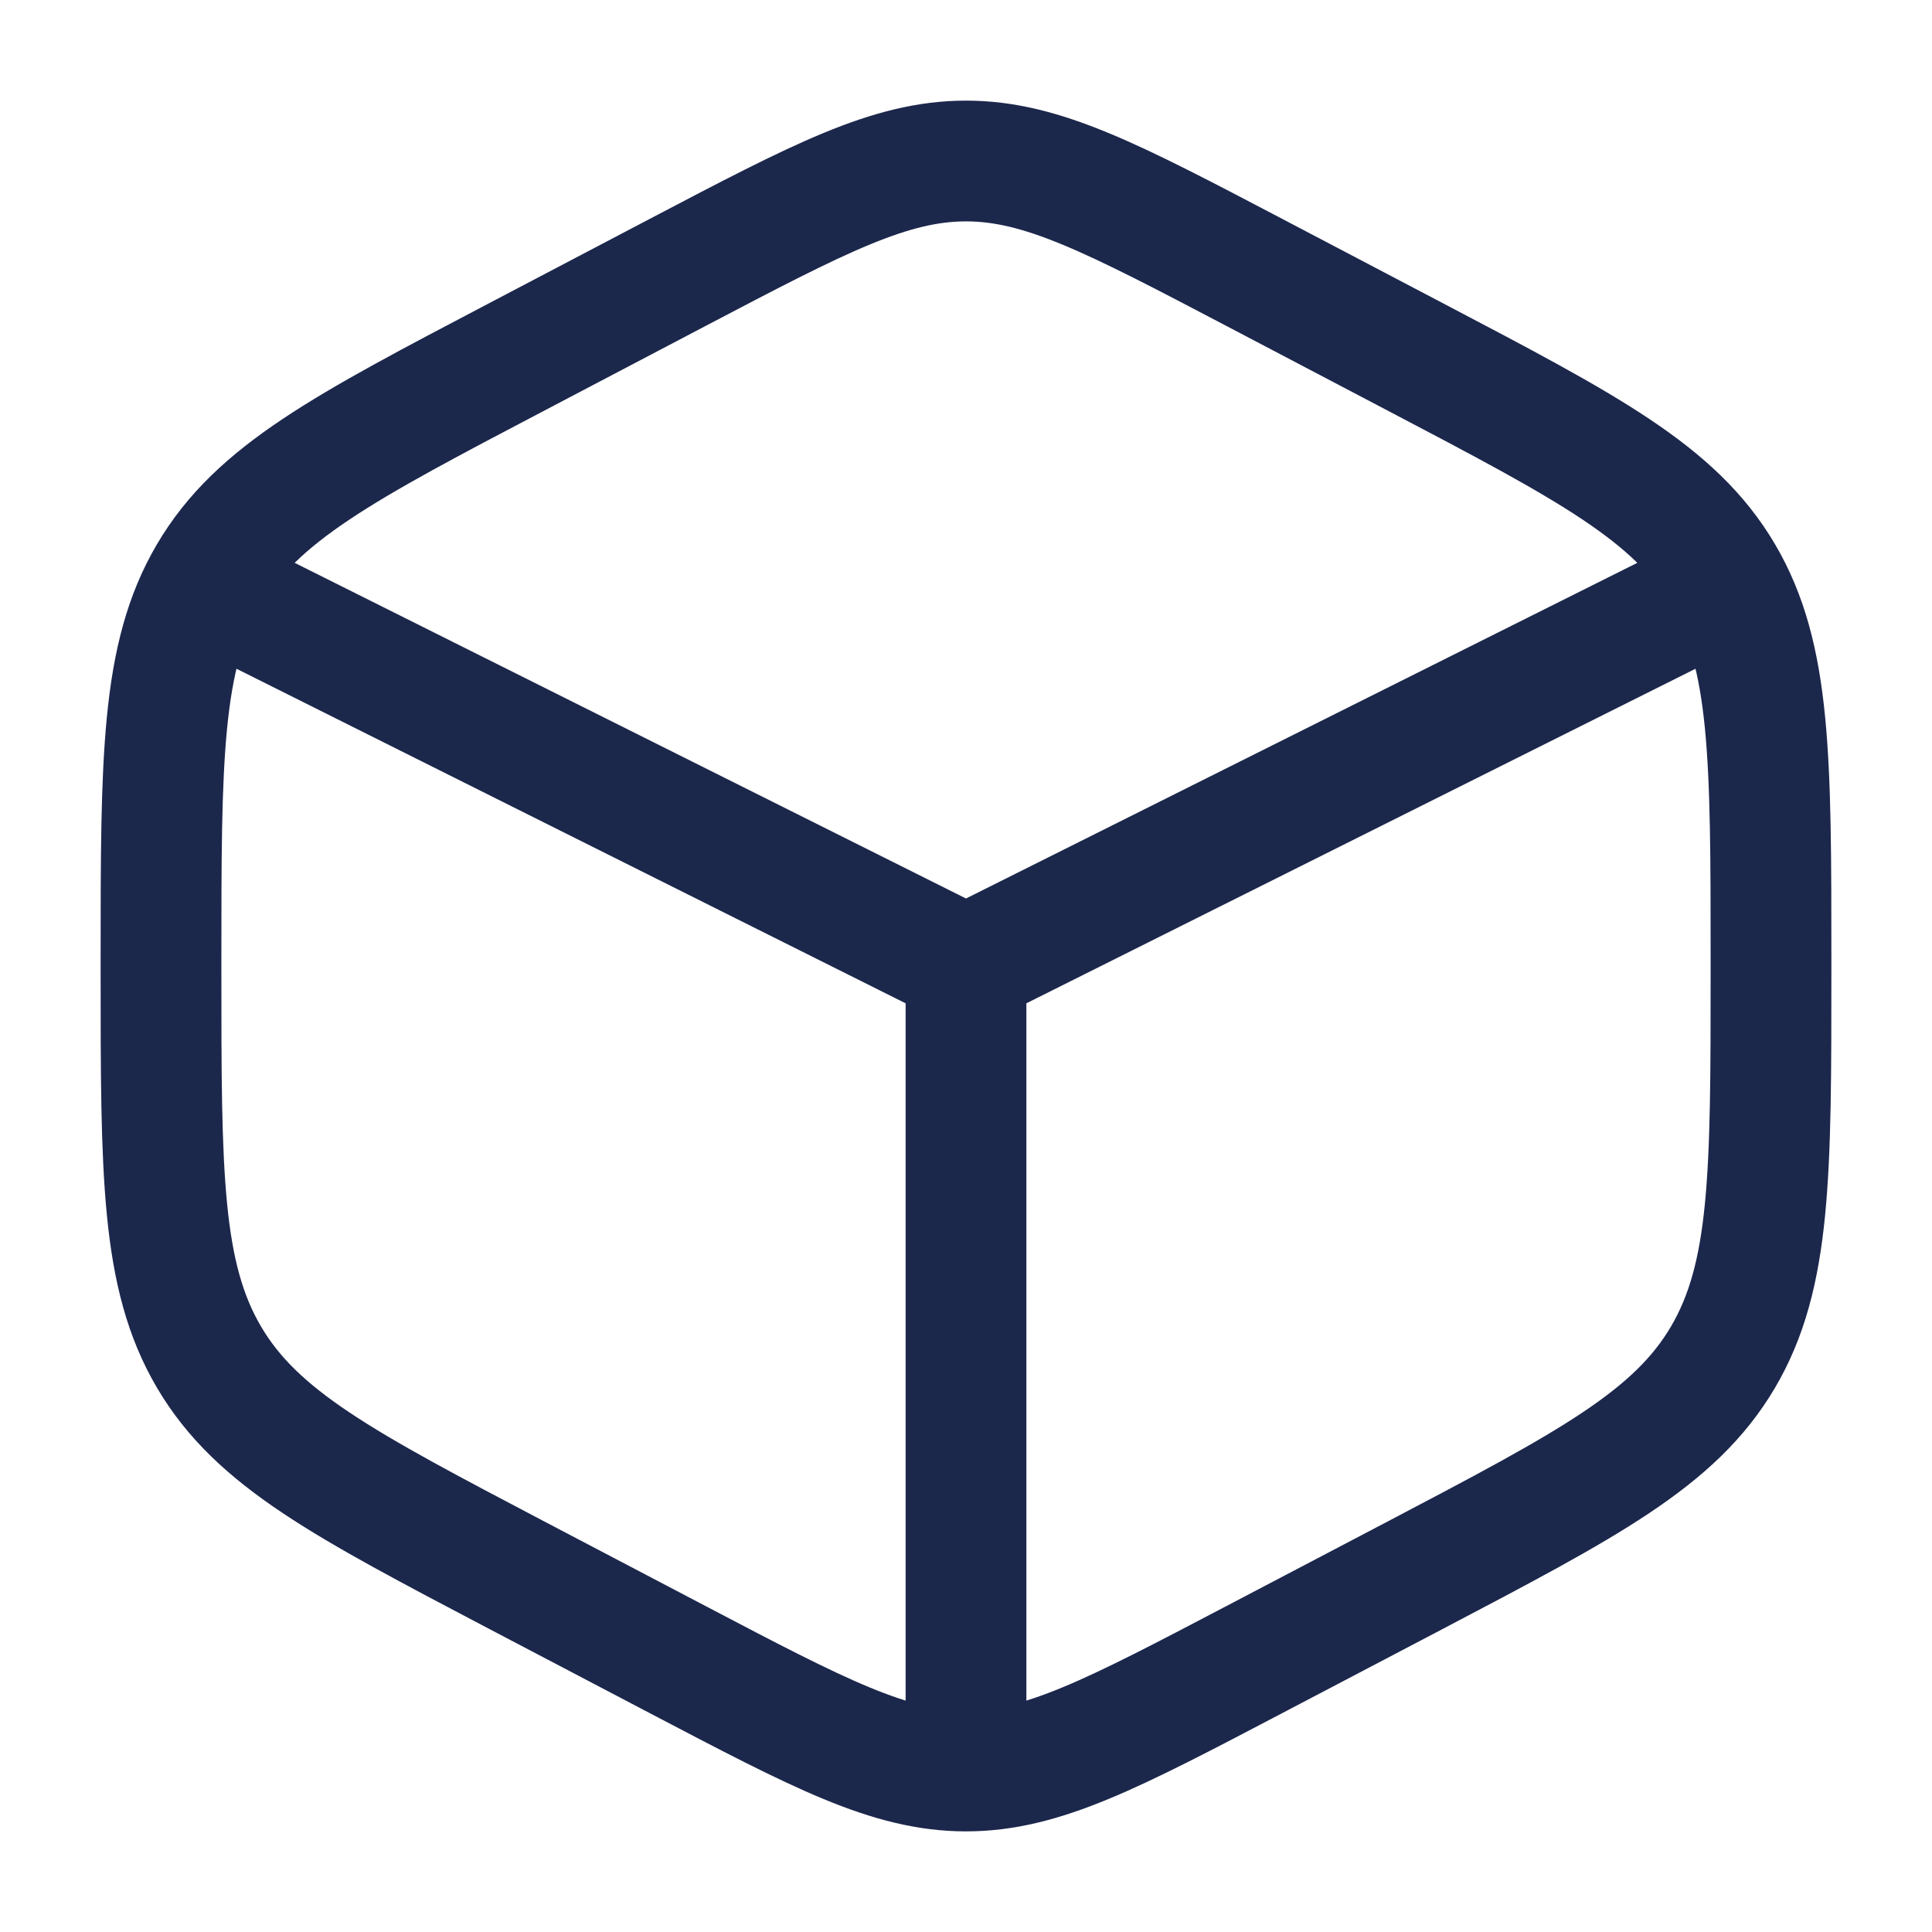
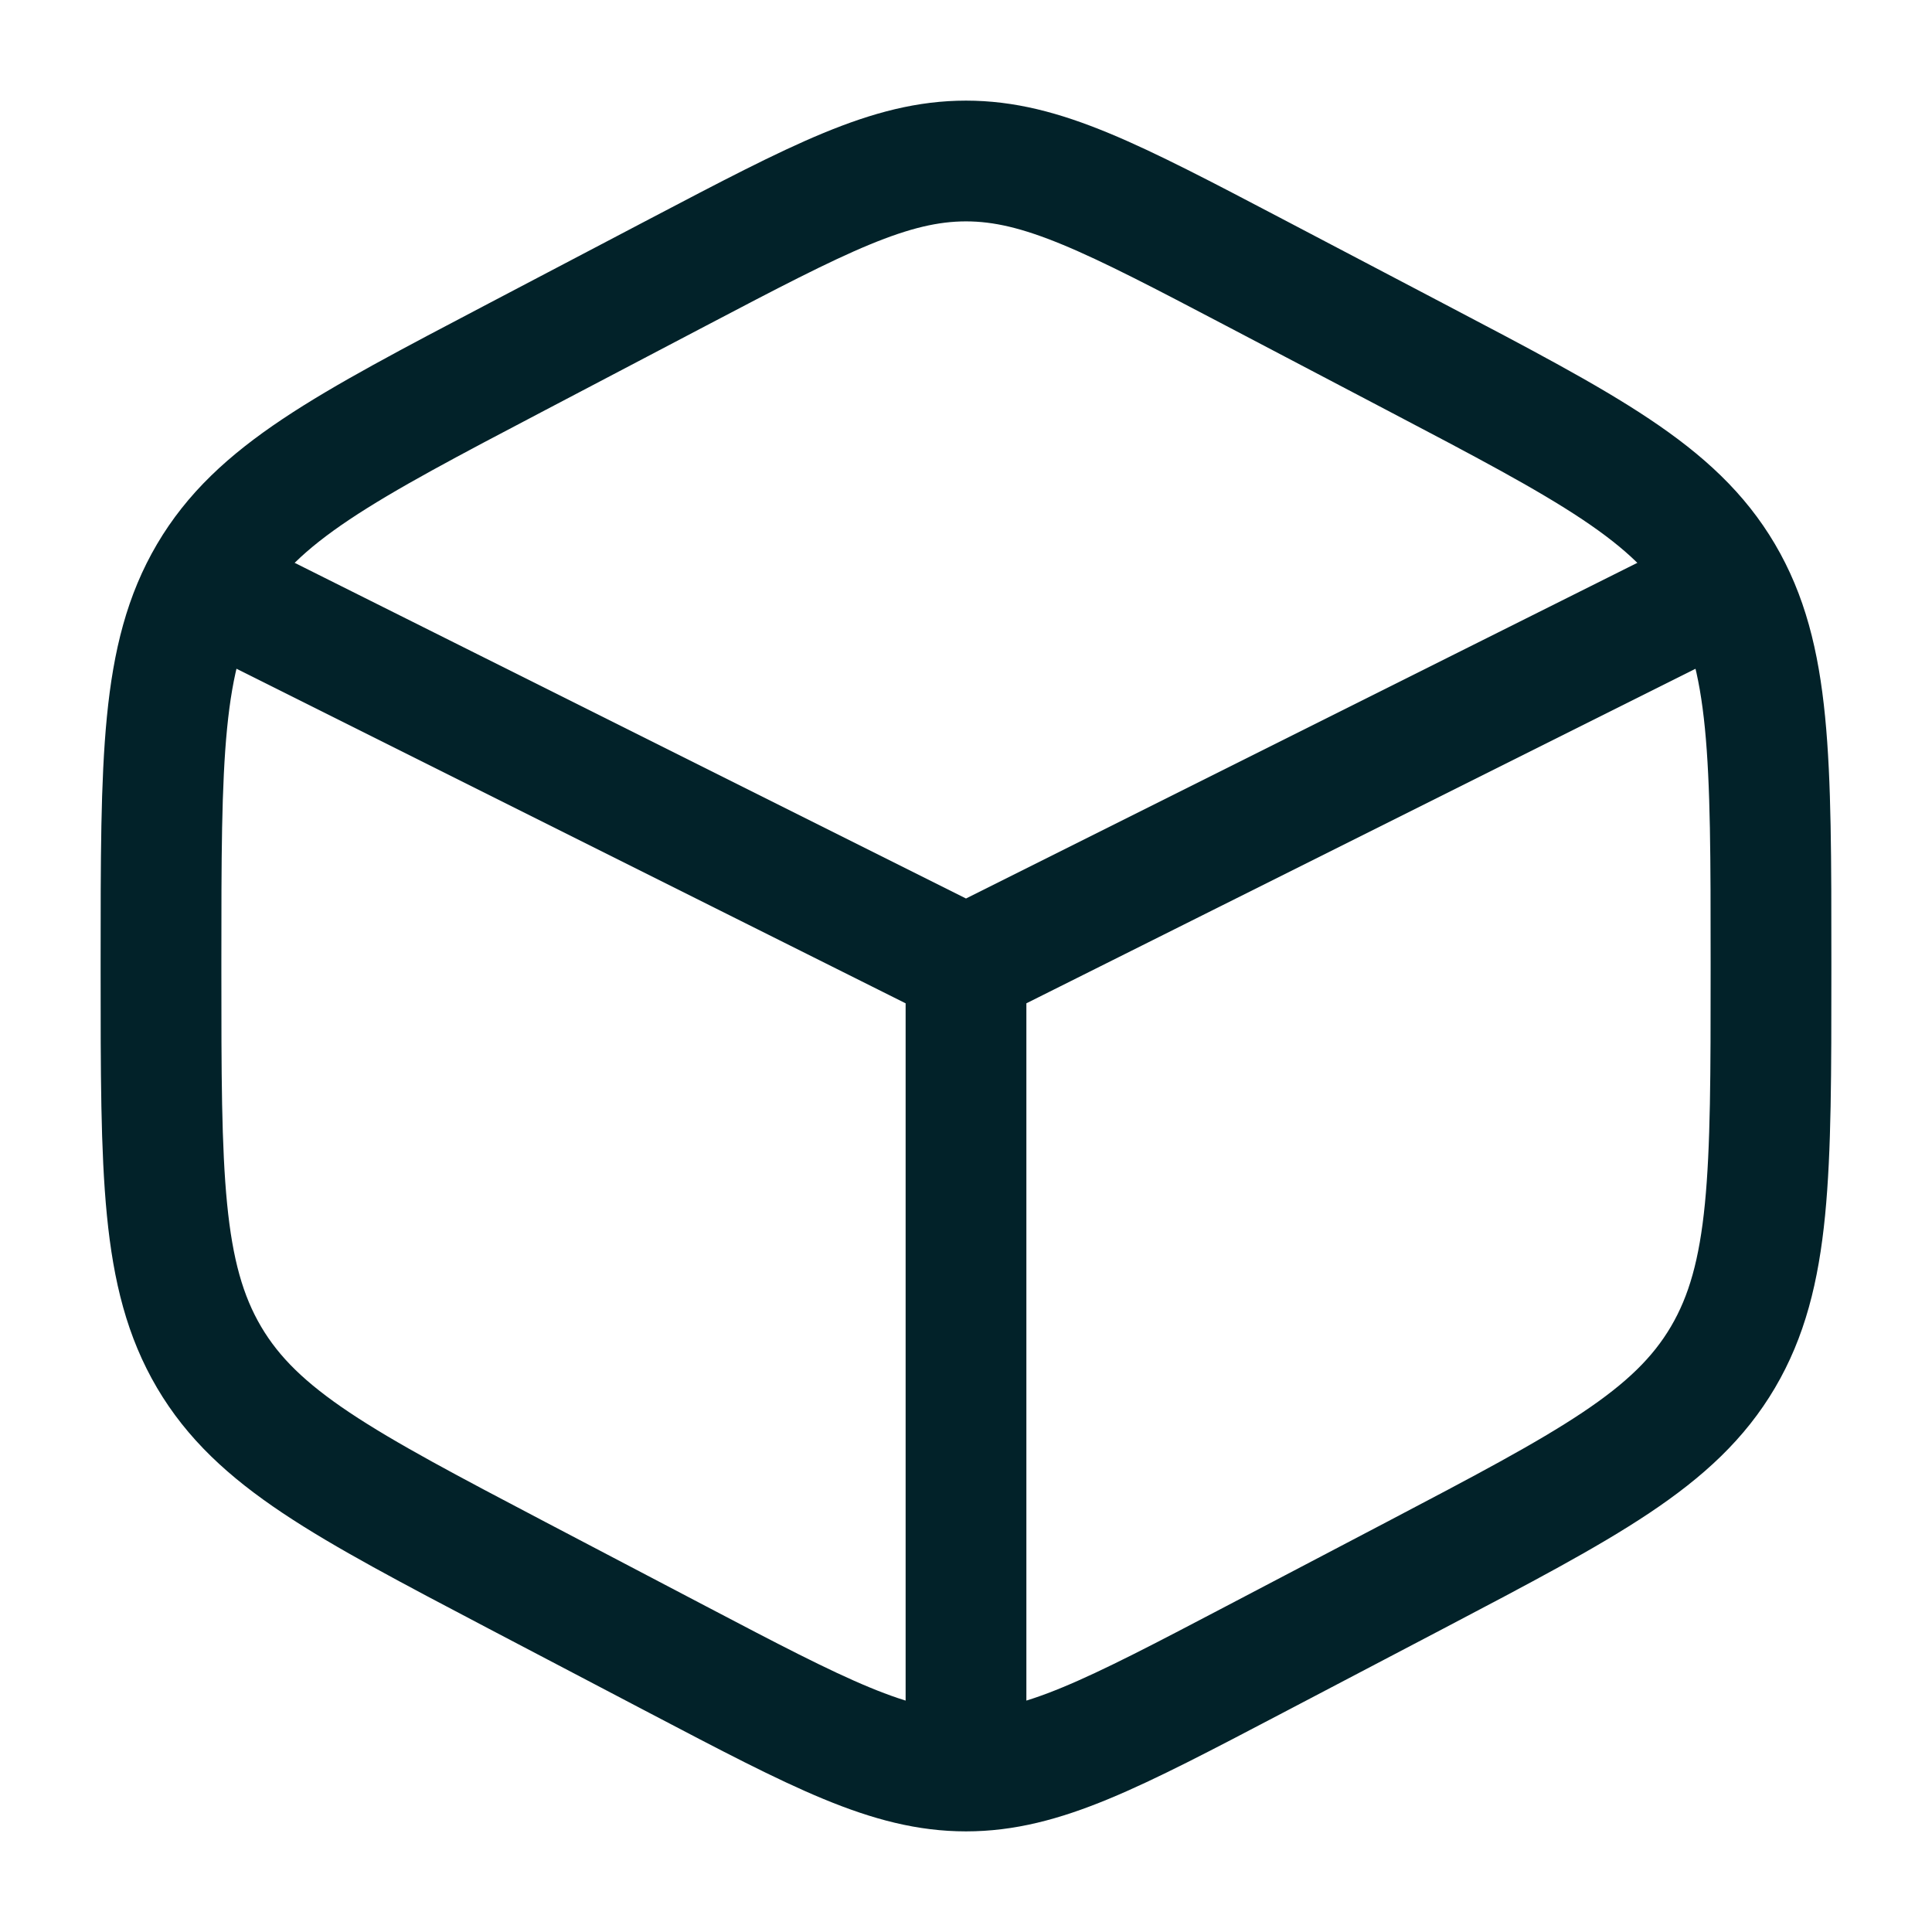
<svg xmlns="http://www.w3.org/2000/svg" width="800px" height="800px" viewBox="0 0 24 24" fill="none">
-   <path d="M15.578 3.382L17.578 4.432C19.729 5.561 20.805 6.125 21.403 7.14C22 8.154 22 9.417 22 11.941V12.059C22 14.583 22 15.846 21.403 16.86C20.805 17.875 19.729 18.439 17.578 19.569L15.578 20.618C13.822 21.539 12.944 22 12 22C11.056 22 10.178 21.539 8.422 20.618L6.422 19.569C4.271 18.439 3.195 17.875 2.597 16.86C2 15.846 2 14.583 2 12.059V11.941C2 9.417 2 8.154 2.597 7.14C3.195 6.125 4.271 5.561 6.422 4.432L8.422 3.382C10.178 2.461 11.056 2 12 2C12.944 2 13.822 2.461 15.578 3.382Z" stroke="#1C274C" stroke-width="1.5" stroke-linecap="round" />
-   <path d="M21 7.5L12 12M12 12L3 7.5M12 12V21.5" stroke="#1C274C" stroke-width="1.5" stroke-linecap="round" />
+   <path d="M15.578 3.382L17.578 4.432C19.729 5.561 20.805 6.125 21.403 7.14C22 8.154 22 9.417 22 11.941V12.059C22 14.583 22 15.846 21.403 16.86C20.805 17.875 19.729 18.439 17.578 19.569L15.578 20.618C13.822 21.539 12.944 22 12 22C11.056 22 10.178 21.539 8.422 20.618L6.422 19.569C4.271 18.439 3.195 17.875 2.597 16.86C2 15.846 2 14.583 2 12.059V11.941C2 9.417 2 8.154 2.597 7.14C3.195 6.125 4.271 5.561 6.422 4.432L8.422 3.382C10.178 2.461 11.056 2 12 2C12.944 2 13.822 2.461 15.578 3.382Z" stroke="#022229" stroke-width="1.5" stroke-linecap="round" />
+   <path d="M21 7.5L12 12M12 12L3 7.5M12 12V21.5" stroke="#022229" stroke-width="1.5" stroke-linecap="round" />
</svg>
